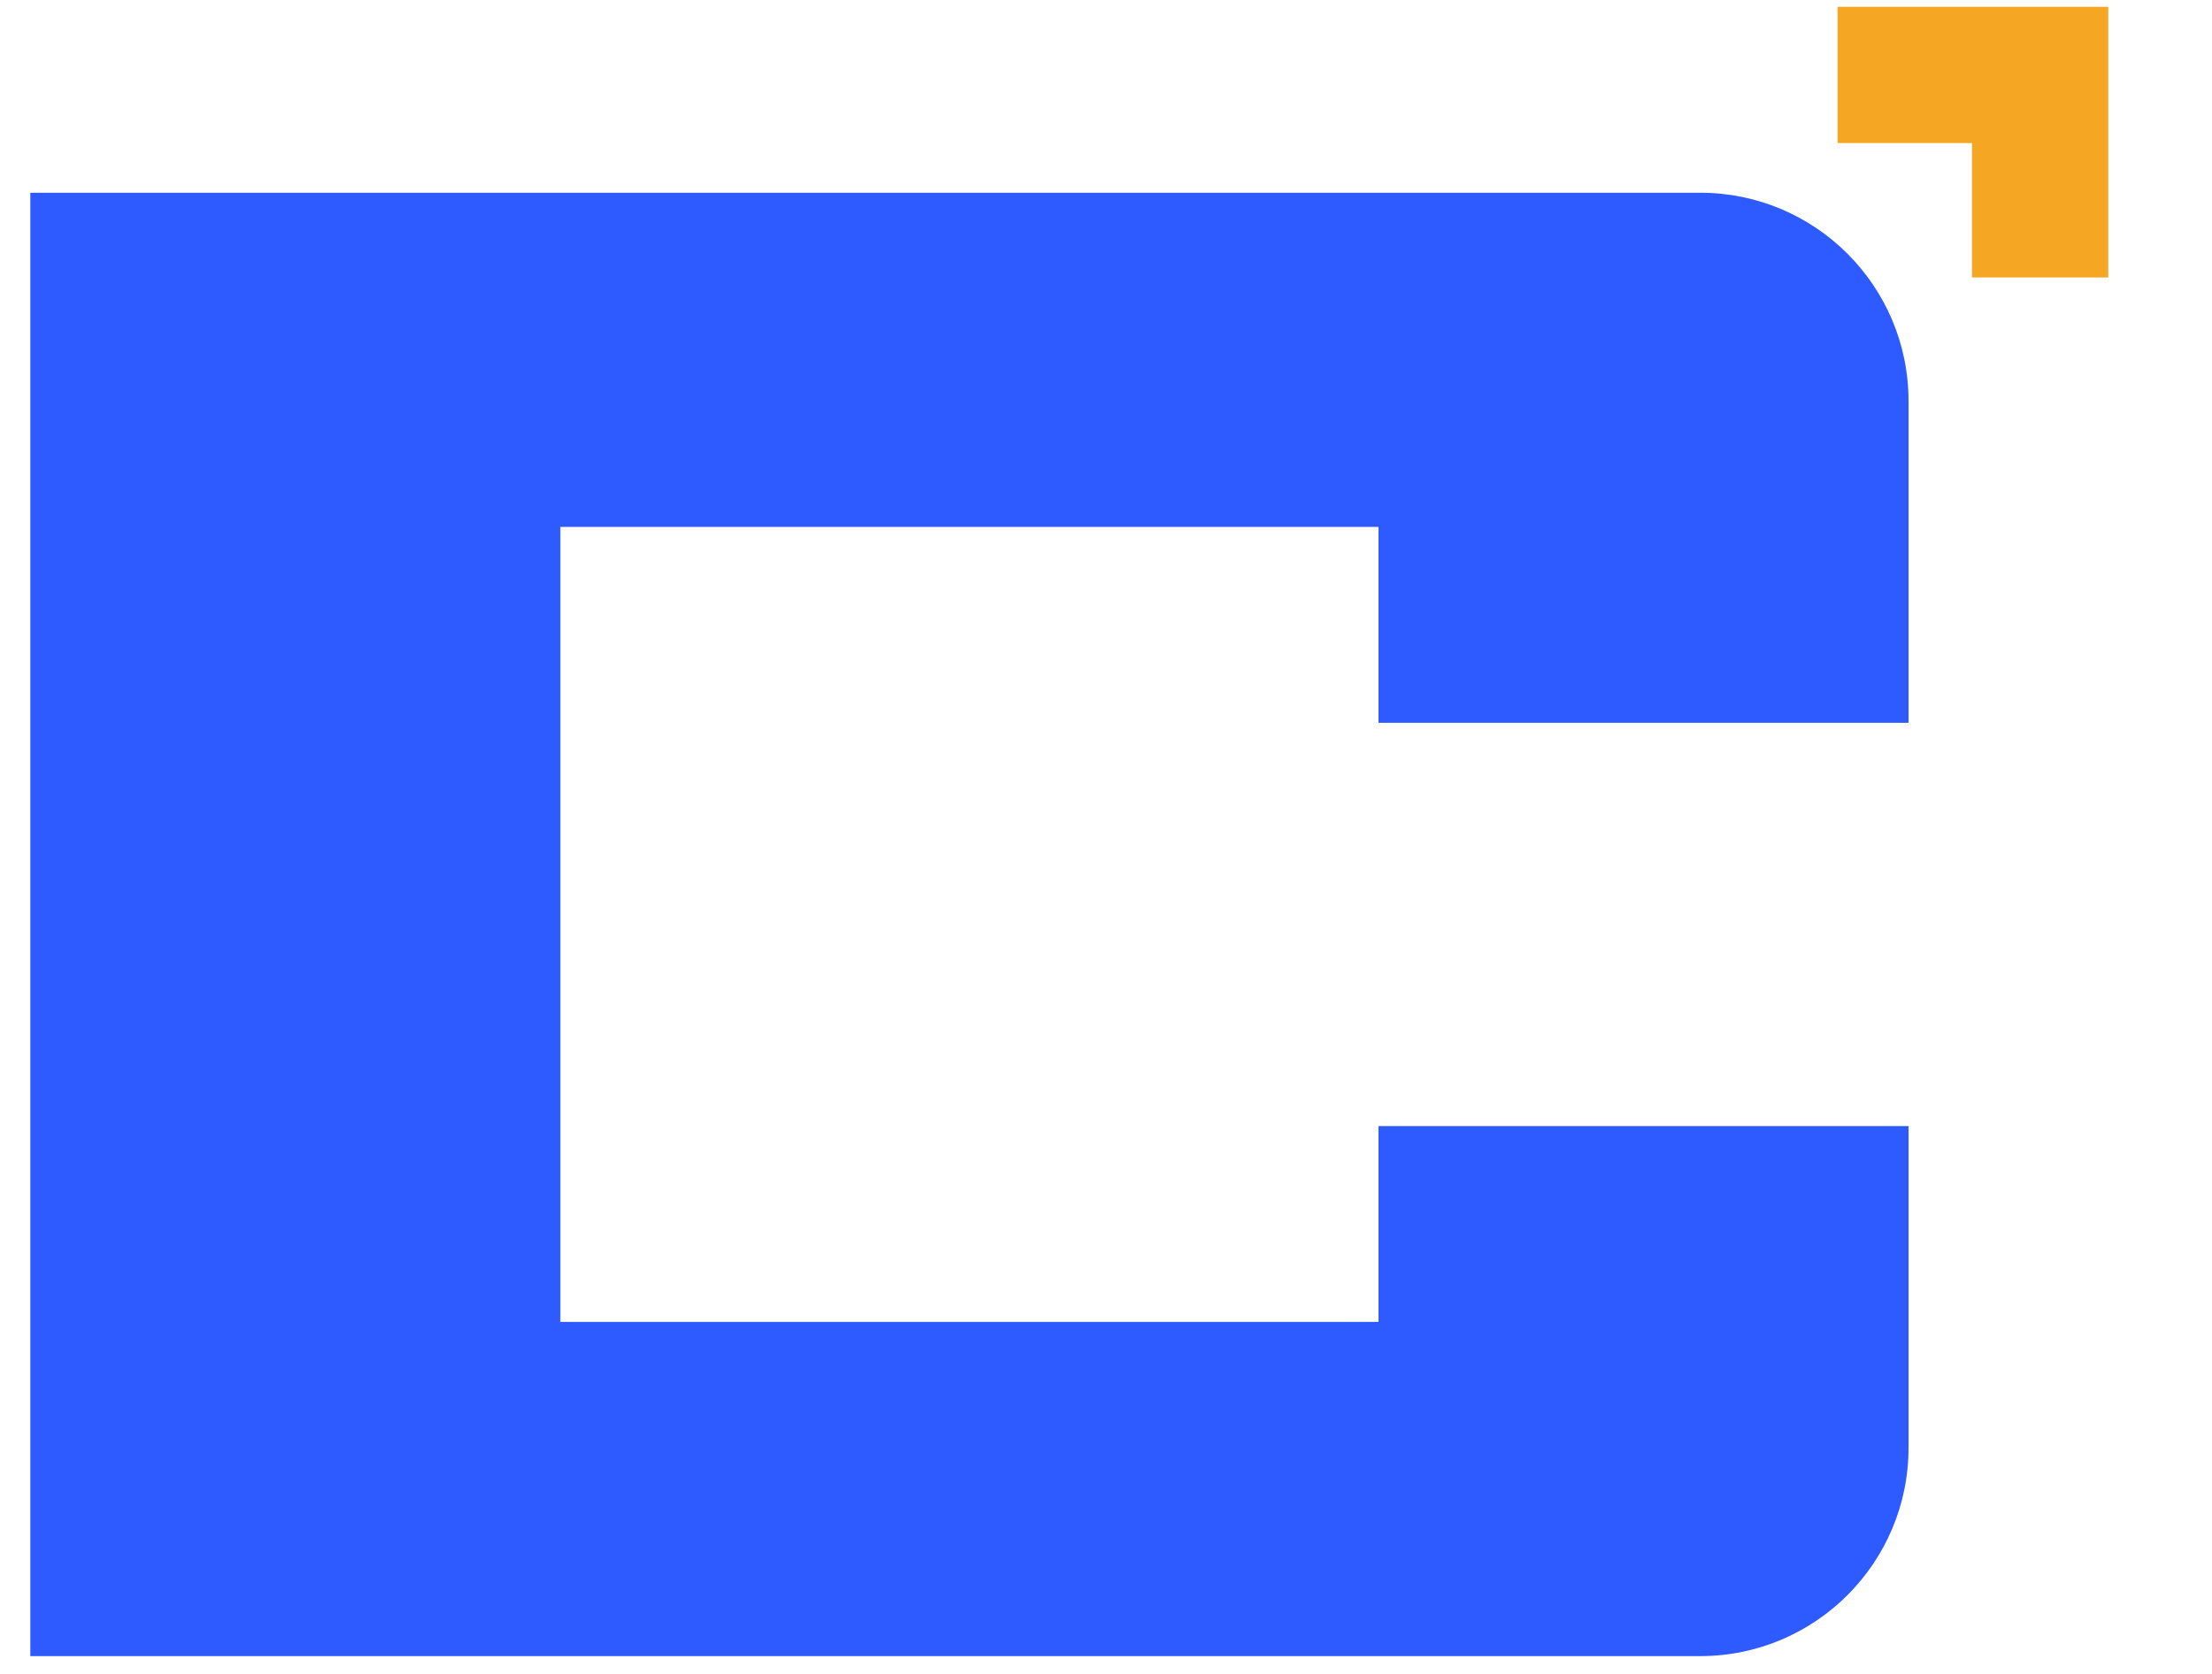
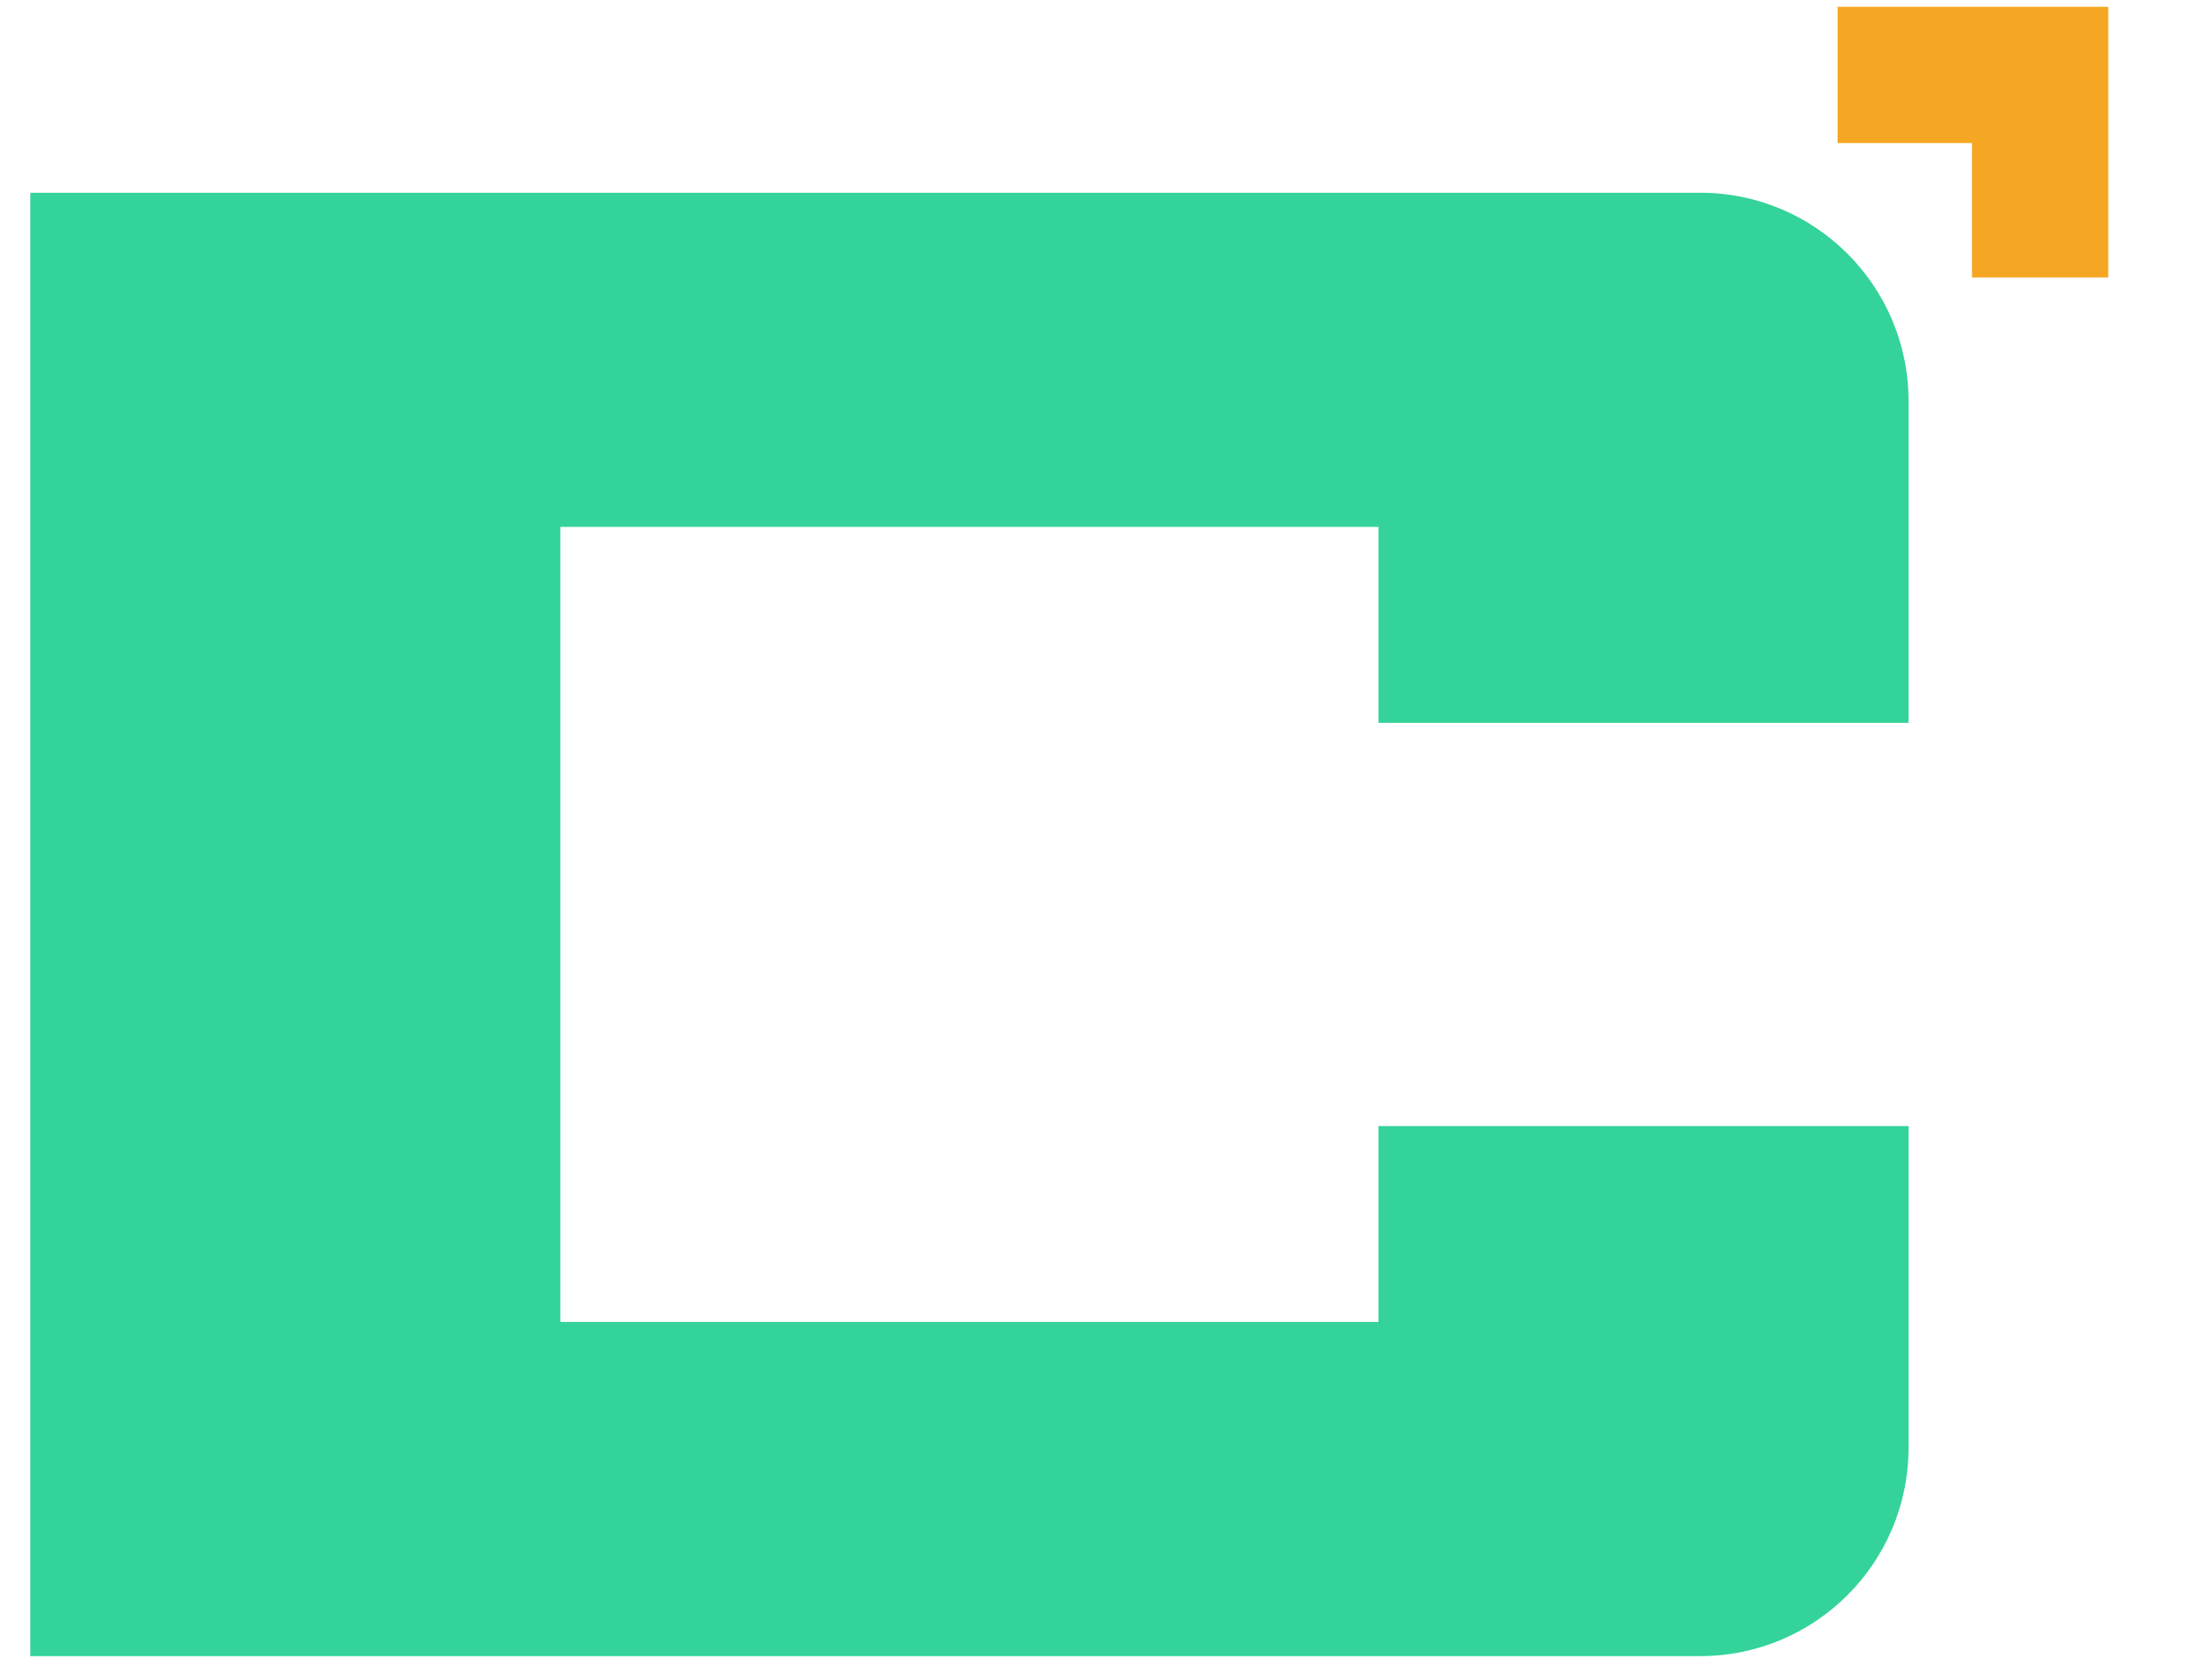
<svg xmlns="http://www.w3.org/2000/svg" viewBox="780 30 1110 840">
  <polygon fill="#f5a623" points="1837.94 169.23 1769.56 169.23 1769.56 101.78 1702.11 101.78 1702.11 33.41 1837.94 33.41 1837.94 169.23" />
-   <path fill="#2e5bff" d="M1471.73,126.73h-676.52v734.34h837.96c57.74,0,104.55-46.81,104.55-104.55v-161.44h-265.98v98.3h-410.54v-398.97h410.54v98.3h265.98v-161.44c0-57.74-46.81-104.55-104.55-104.55h-161.44Z" />
+   <path fill="#34d399" d="M1471.73,126.73h-676.52v734.34h837.96c57.74,0,104.55-46.81,104.55-104.55v-161.44h-265.98v98.3h-410.54v-398.97h410.54v98.3h265.98v-161.44c0-57.74-46.81-104.55-104.55-104.55h-161.44Z" />
</svg>
